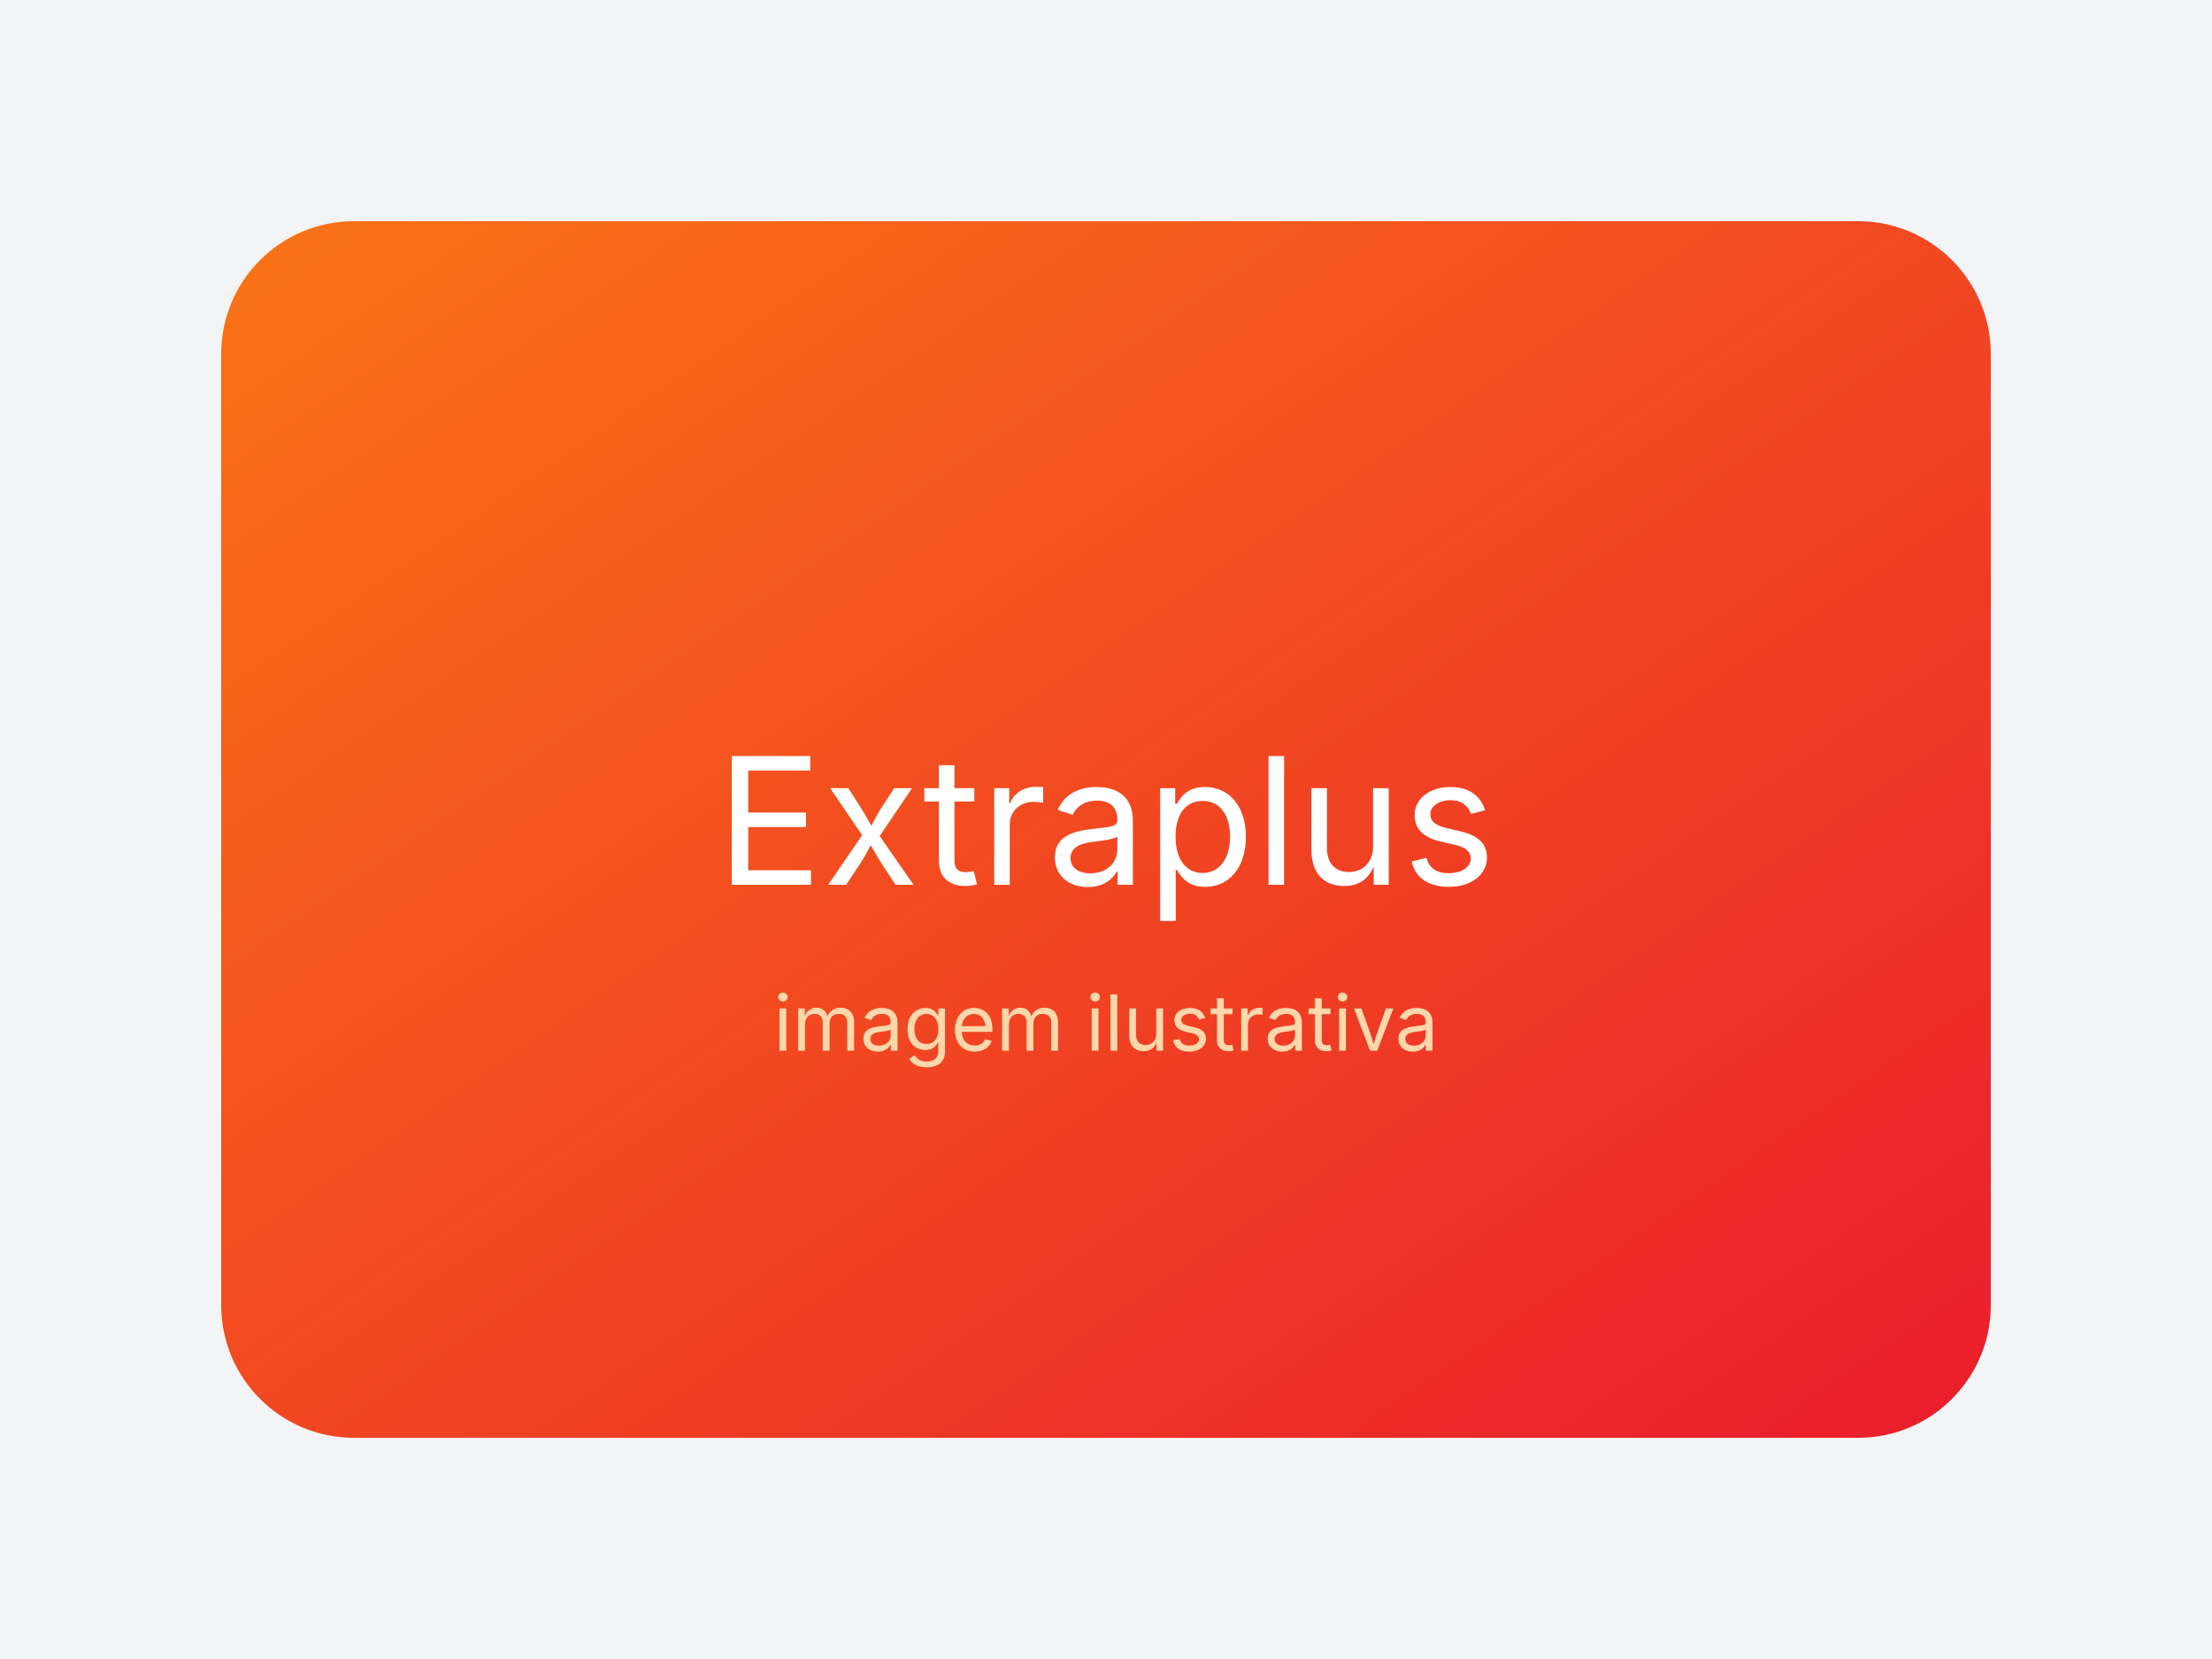
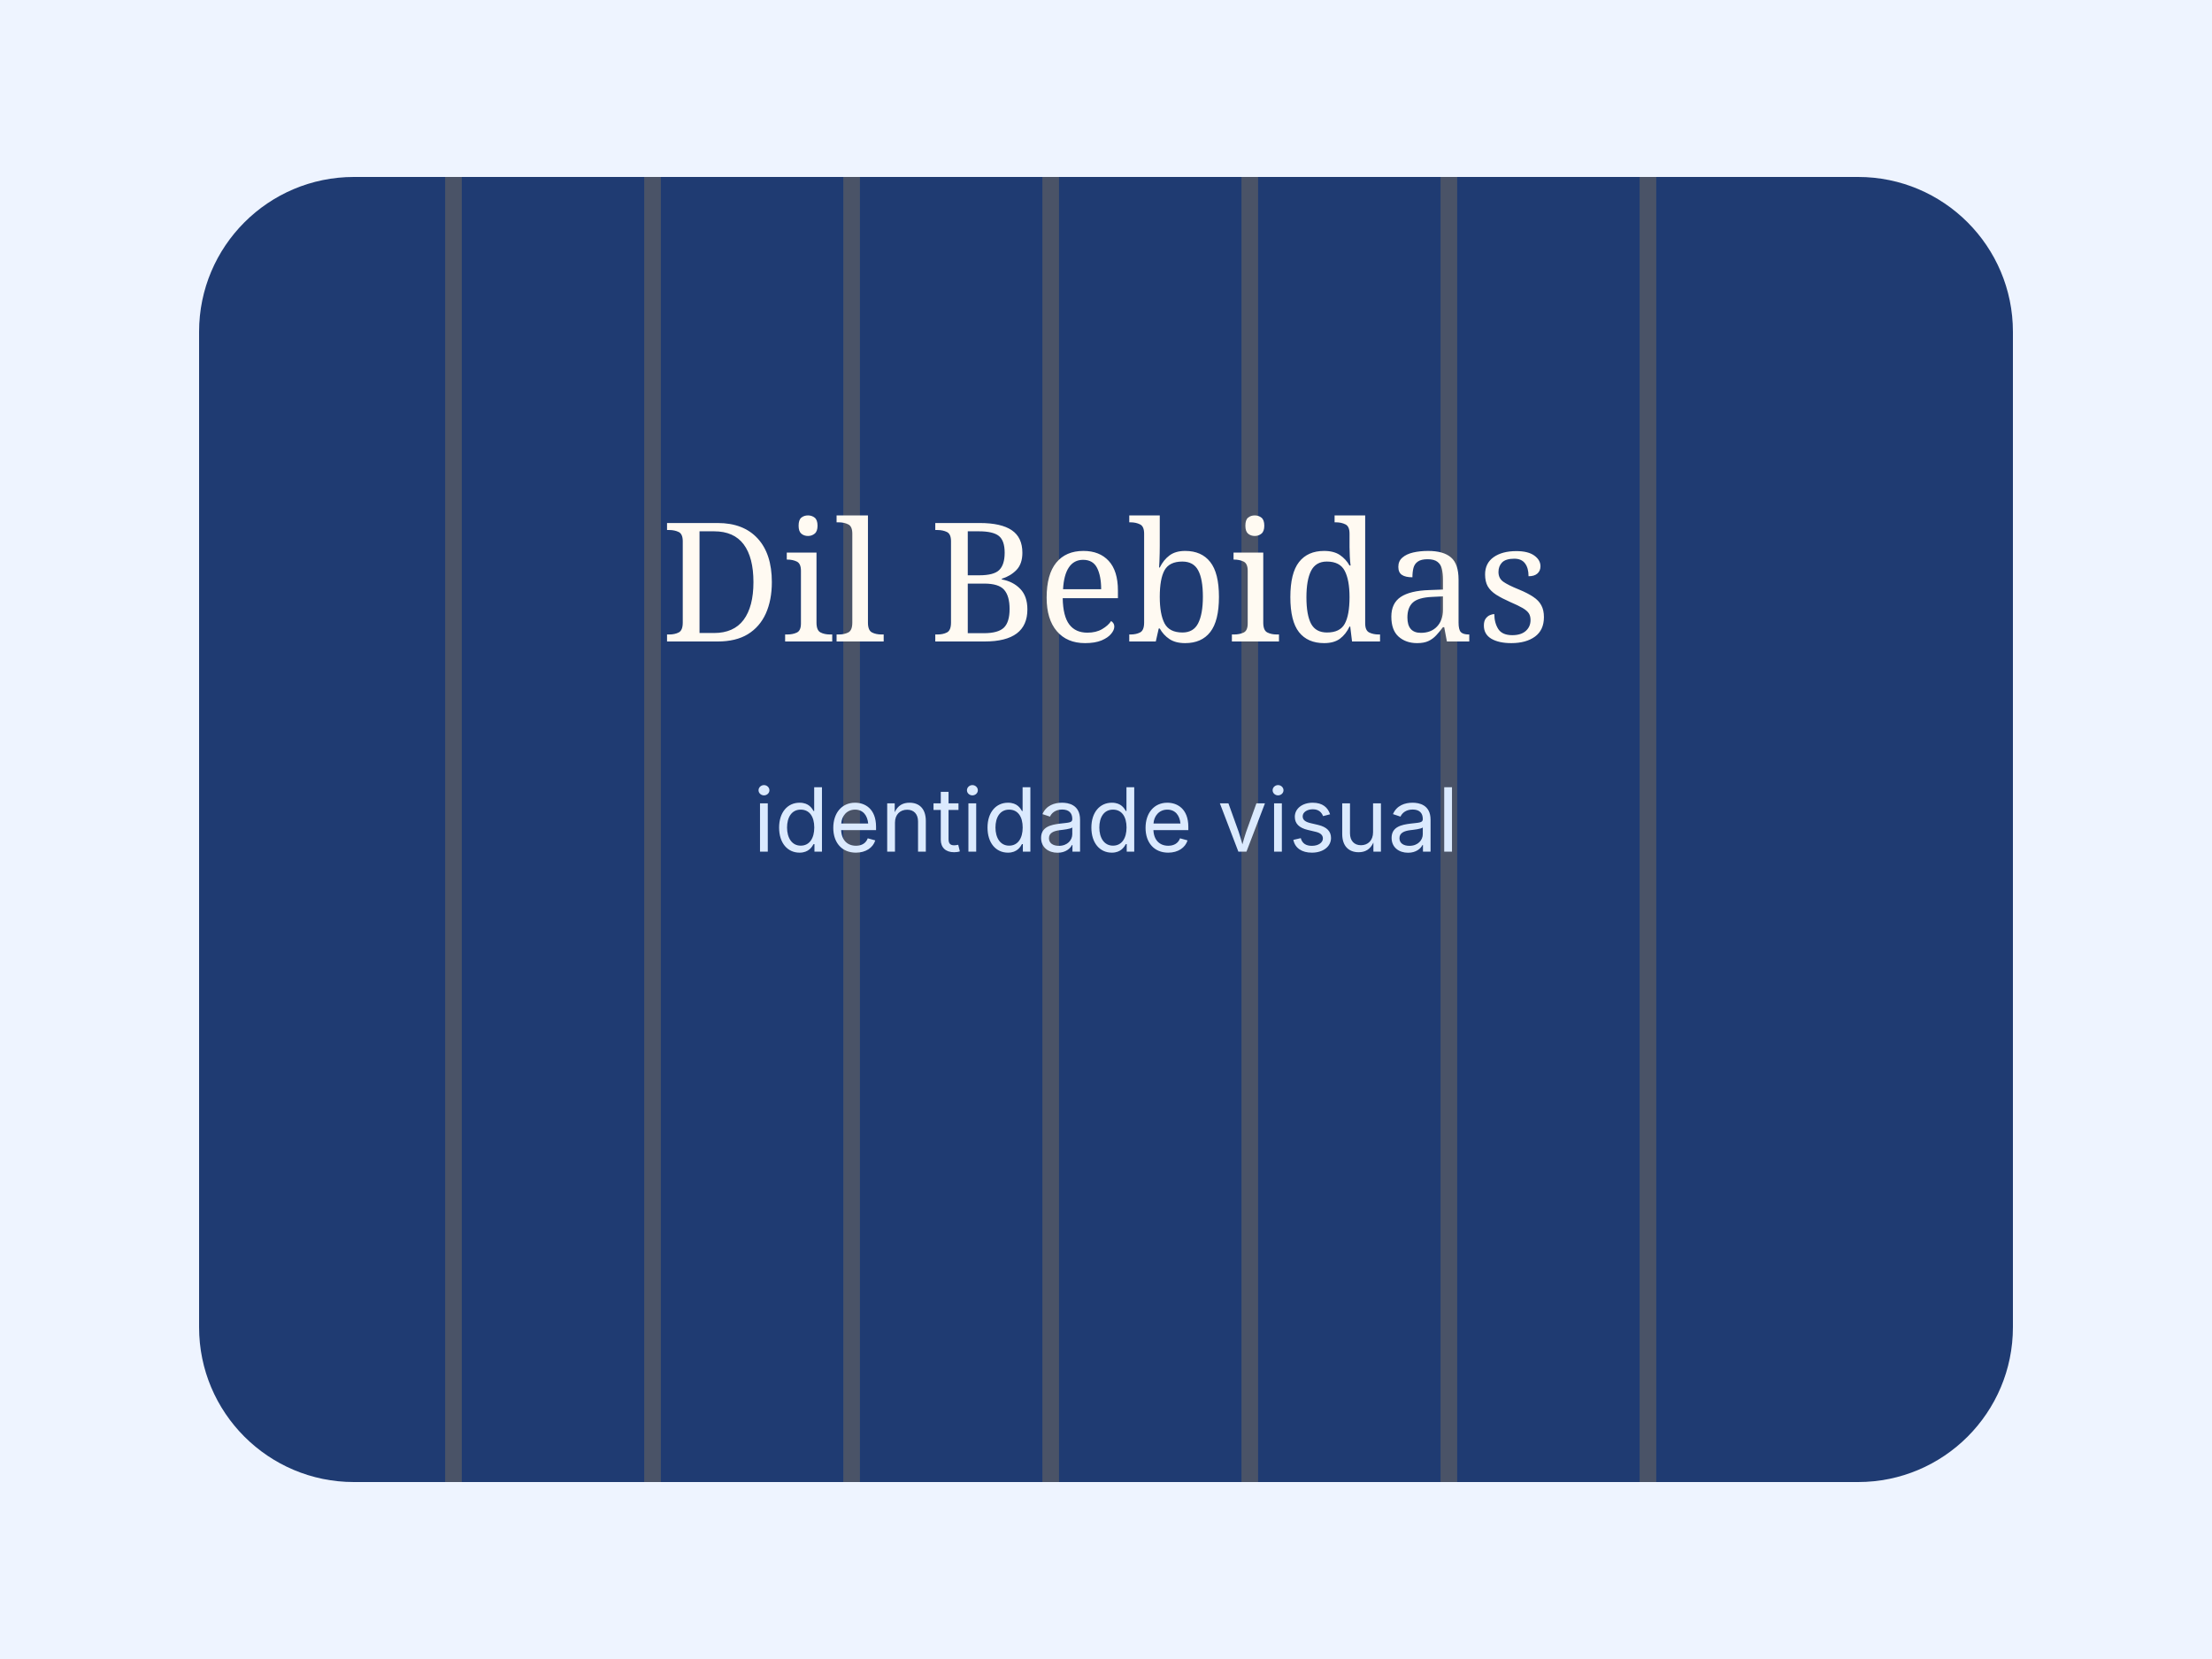
<svg xmlns="http://www.w3.org/2000/svg" width="400" height="300" viewBox="0 0 400 300">
-   <defs>
-     <linearGradient id="g" x1="0" y1="0" x2="1" y2="1">
-       <stop offset="0" stop-color="#f97316" />
-       <stop offset="1" stop-color="#ea1d2c" />
-     </linearGradient>
-   </defs>
-   <rect width="400" height="300" fill="#f3f4f6" />
-   <rect x="40" y="40" width="320" height="220" rx="24" fill="url(#g)" />
-   <text x="200" y="160" text-anchor="middle" font-size="32" fill="#ffffff" font-family="system-ui, -apple-system, BlinkMacSystemFont">
-     Extraplus
+   <rect width="400" height="300" fill="#eef4ff" />
+   <rect x="36" y="32" width="328" height="236" rx="28" fill="#1f3b72" />
+   <g opacity="0.2" stroke="#f4b63d" stroke-width="3">
+     <line x1="82" y1="32" x2="82" y2="268" />
+     <line x1="118" y1="32" x2="118" y2="268" />
+     <line x1="154" y1="32" x2="154" y2="268" />
+     <line x1="190" y1="32" x2="190" y2="268" />
+     <line x1="226" y1="32" x2="226" y2="268" />
+     <line x1="262" y1="32" x2="262" y2="268" />
+     <line x1="298" y1="32" x2="298" y2="268" />
+   </g>
+   <text x="200" y="116" text-anchor="middle" font-size="30" fill="#fffaf2" font-family="Georgia, serif">
+     Dil Bebidas
  </text>
-   <text x="200" y="190" text-anchor="middle" font-size="14" fill="#fed7aa" font-family="system-ui, -apple-system, BlinkMacSystemFont">
-     imagem ilustrativa
+   <text x="200" y="154" text-anchor="middle" font-size="16" fill="#dbeafe" font-family="system-ui, -apple-system, BlinkMacSystemFont">
+     identidade visual
  </text>
</svg>
